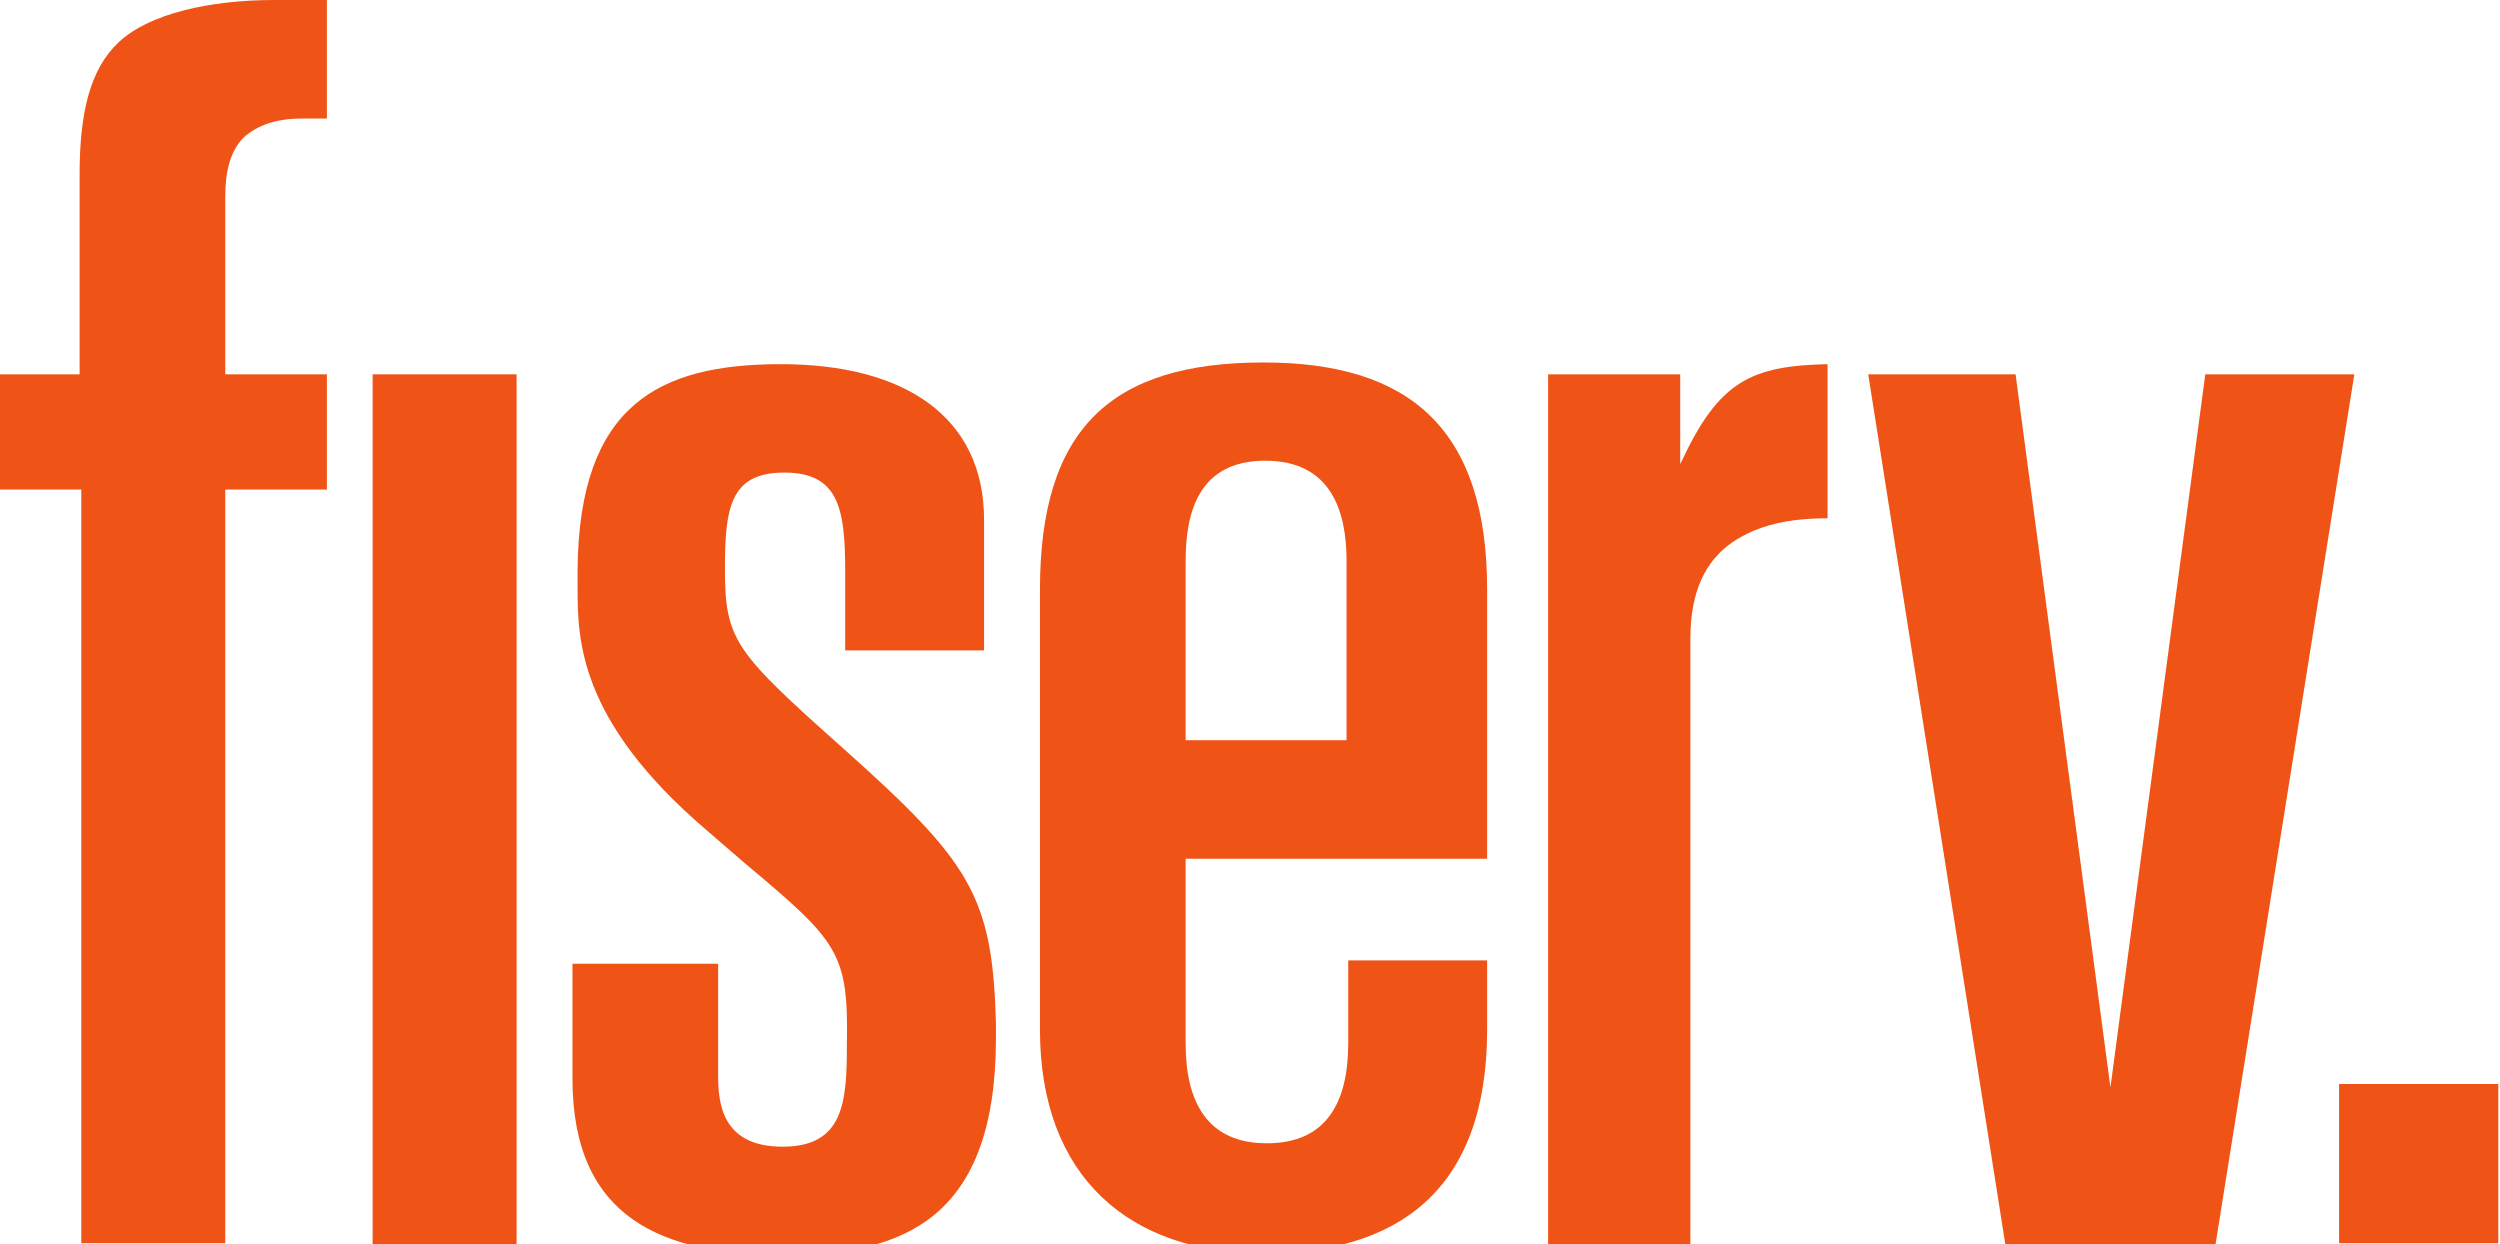
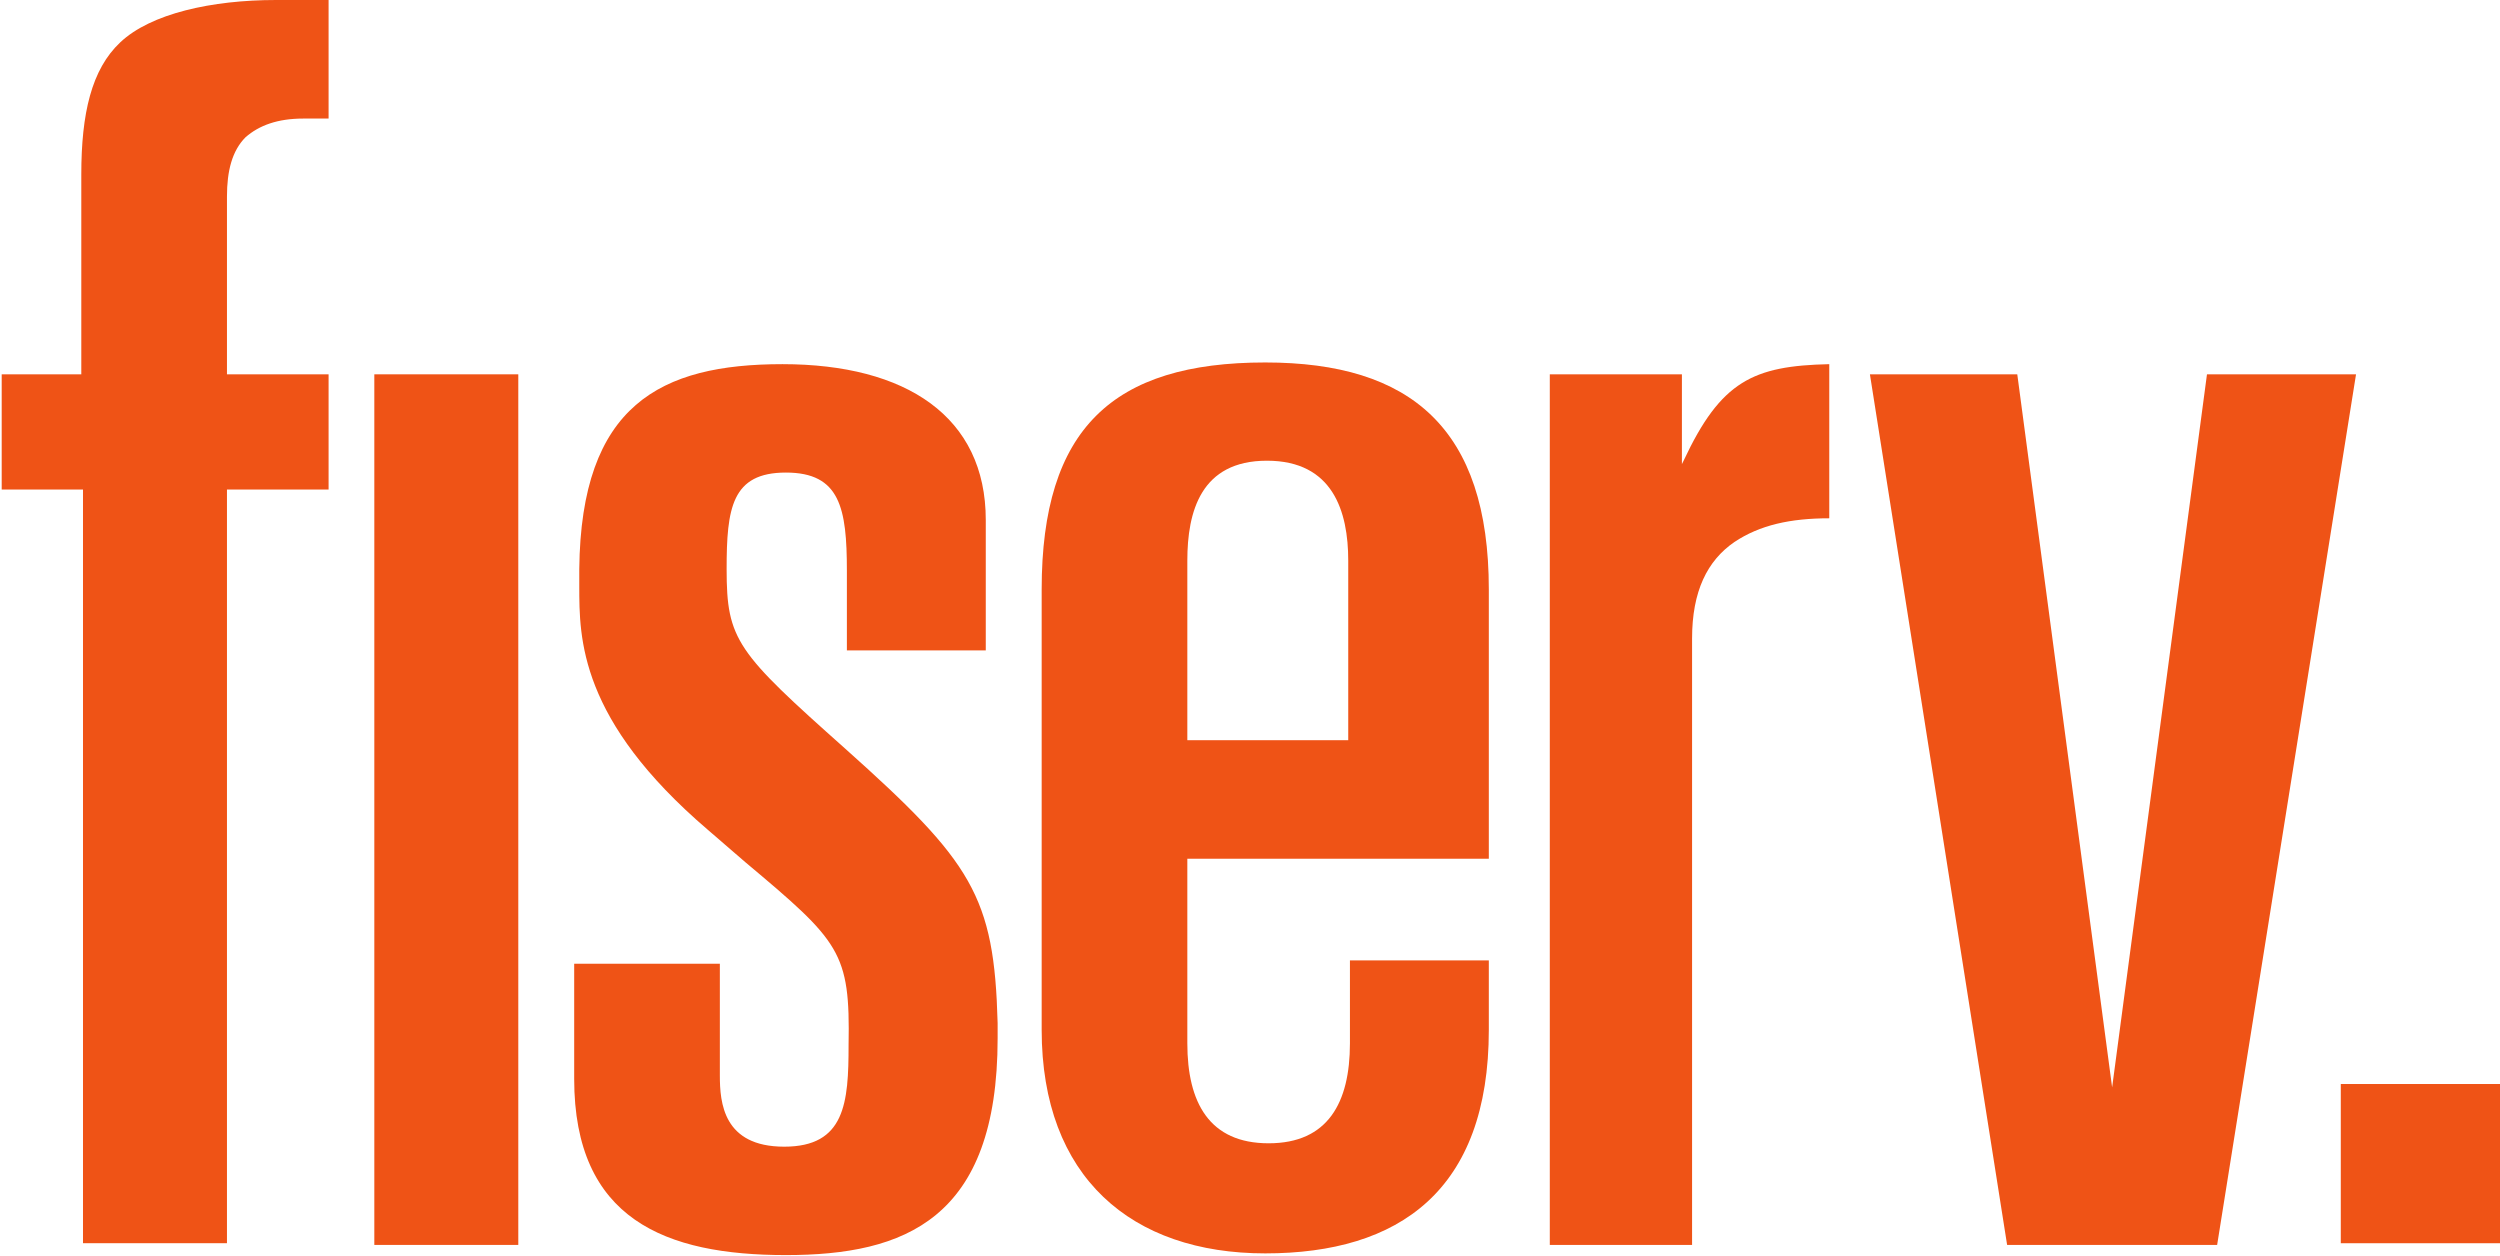
- <svg xmlns="http://www.w3.org/2000/svg" version="1.1" id="Capa_1" x="0px" y="0px" viewBox="0 0 147.6 73.4" style="enable-background:new 0 0 147.6 73.4;" xml:space="preserve">
+ <svg xmlns="http://www.w3.org/2000/svg" version="1.1" id="Capa_1" x="0px" y="0px" viewBox="0 0 147.6 74.1" style="enable-background:new 0 0 147.6 74.1;" xml:space="preserve">
  <style type="text/css">
	.st0{fill:#EF5316;}
</style>
-   <rect x="138.1" y="64" class="st0" width="9.4" height="9.4" />
-   <polygon class="st0" points="119,22.1 124.6,64.2 130.2,22.1 139,22.1 130.8,73.5 118.4,73.5 110.3,22.1 " />
-   <path class="st0" d="M4.8,22.1H0v6.8h4.8v44.5h8.5V28.9h6v-6.8h-6V11.6c0-1.5,0.3-2.7,1.1-3.5C15.2,7.4,16.3,7,17.8,7h1.5V0h-3.1  c-3.8,0-7.4,0.8-9.2,2.5c-1.7,1.6-2.3,4.2-2.3,7.8V22.1z" />
-   <rect x="22" y="22.1" class="st0" width="8.5" height="51.4" />
-   <path class="st0" d="M70,33.1c0-2.9,0.8-5.9,4.7-5.9s4.8,3,4.8,5.9v10.6H70V33.1z M70,50.7h17.8V34.8c0-9.5-4.6-13.4-13.2-13.4  c-9,0-13.2,3.9-13.2,13.4v26c0,8.7,5.3,13.2,13.2,13.2c7.9,0,13.2-3.7,13.2-13.2v-4.1h-8.2c0,0,0,3.7,0,4.9c0,3.5-1.3,5.9-4.8,5.9  c-3.5,0-4.8-2.4-4.8-5.9V50.7z" />
-   <path class="st0" d="M49.8,44.2c-6.4-5.7-7-6.4-7-10.6c0-3.6,0.3-5.7,3.5-5.7s3.6,2.1,3.6,5.8v4.7h8.2v-7.7c0-6.1-4.7-9.2-12-9.2  c-7.2,0-11.9,2.4-12,12.1c0,1.6,0,1.6,0,1c0,3.1,0,7.9,7.6,14.4l2.2,1.9c5.6,4.7,6.2,5.3,6.1,10.8c0,3.4-0.2,6-3.8,6  s-3.8-2.6-3.8-4.2v-6.6h-8.6v6.8c0,8.3,5.4,10.4,12.5,10.4c7,0,12.5-2.1,12.5-12.8v-0.9C58.6,52.9,57.3,50.9,49.8,44.2z" />
-   <path class="st0" d="M99.2,27.4v-5.3h-7.8v51.4h8.4V37.7c0-2.8,0.9-4.6,2.5-5.7c1.5-1,3.3-1.4,5.6-1.4v-9.1c-4.5,0.1-6.4,1-8.6,5.7  L99.2,27.4z" />
+   <g>
+     <rect x="138.2" y="64" class="st0" width="9.4" height="9.4" />
+     <polygon class="st0" points="119.1,22.1 124.7,64.2 130.3,22.1 139.1,22.1 130.9,73.5 118.5,73.5 110.4,22.1  " />
+     <path class="st0" d="M4.9,22.1H0.1v6.8h4.8v44.5h8.5V28.9h6v-6.8h-6V11.6c0-1.5,0.3-2.7,1.1-3.5C15.3,7.4,16.4,7,17.9,7h1.5V0h-3.1   c-3.8,0-7.4,0.8-9.2,2.5c-1.7,1.6-2.3,4.2-2.3,7.8v11.8H4.9z" />
+     <rect x="22.1" y="22.1" class="st0" width="8.5" height="51.4" />
+     <path class="st0" d="M70.1,33.1c0-2.9,0.8-5.9,4.7-5.9s4.8,3,4.8,5.9v10.6h-9.5V33.1z M70.1,50.7h17.8V34.8   c0-9.5-4.6-13.4-13.2-13.4c-9,0-13.2,3.9-13.2,13.4v26c0,8.7,5.3,13.2,13.2,13.2s13.2-3.7,13.2-13.2v-4.1h-8.2c0,0,0,3.7,0,4.9   c0,3.5-1.3,5.9-4.8,5.9s-4.8-2.4-4.8-5.9V50.7z" />
+     <path class="st0" d="M49.9,44.2c-6.4-5.7-7-6.4-7-10.6c0-3.6,0.3-5.7,3.5-5.7S50,30,50,33.7v4.7h8.2v-7.7c0-6.1-4.7-9.2-12-9.2   c-7.2,0-11.9,2.4-12,12.1c0,1.6,0,1.6,0,1c0,3.1,0,7.9,7.6,14.4l2.2,1.9c5.6,4.7,6.2,5.3,6.1,10.8c0,3.4-0.2,6-3.8,6   s-3.8-2.6-3.8-4.2v-6.6h-8.6v6.8c0,8.3,5.4,10.4,12.5,10.4c7,0,12.5-2.1,12.5-12.8v-0.9C58.7,52.9,57.4,50.9,49.9,44.2z" />
+     <path class="st0" d="M99.3,27.4v-5.3h-7.8v51.4h8.4V37.7c0-2.8,0.9-4.6,2.5-5.7c1.5-1,3.3-1.4,5.6-1.4v-9.1c-4.5,0.1-6.4,1-8.6,5.7   L99.3,27.4z" />
+   </g>
</svg>
